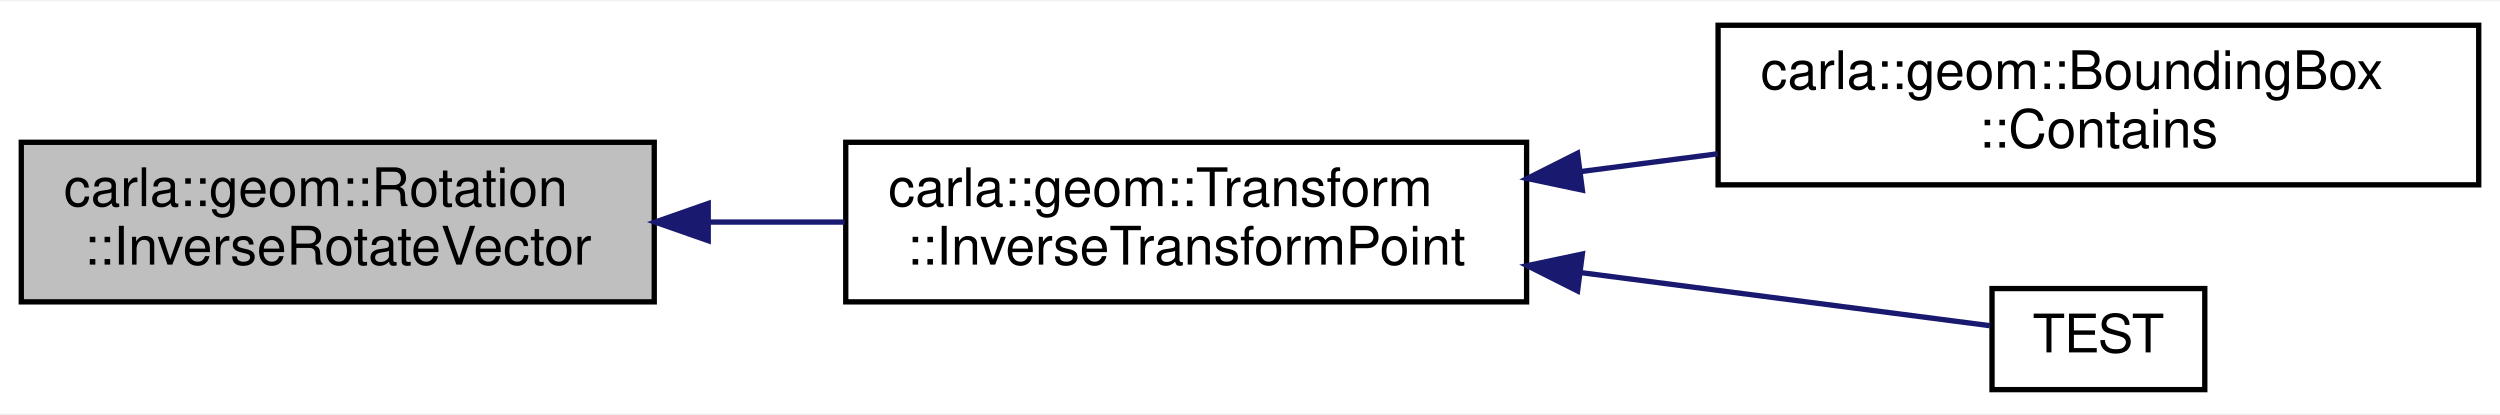
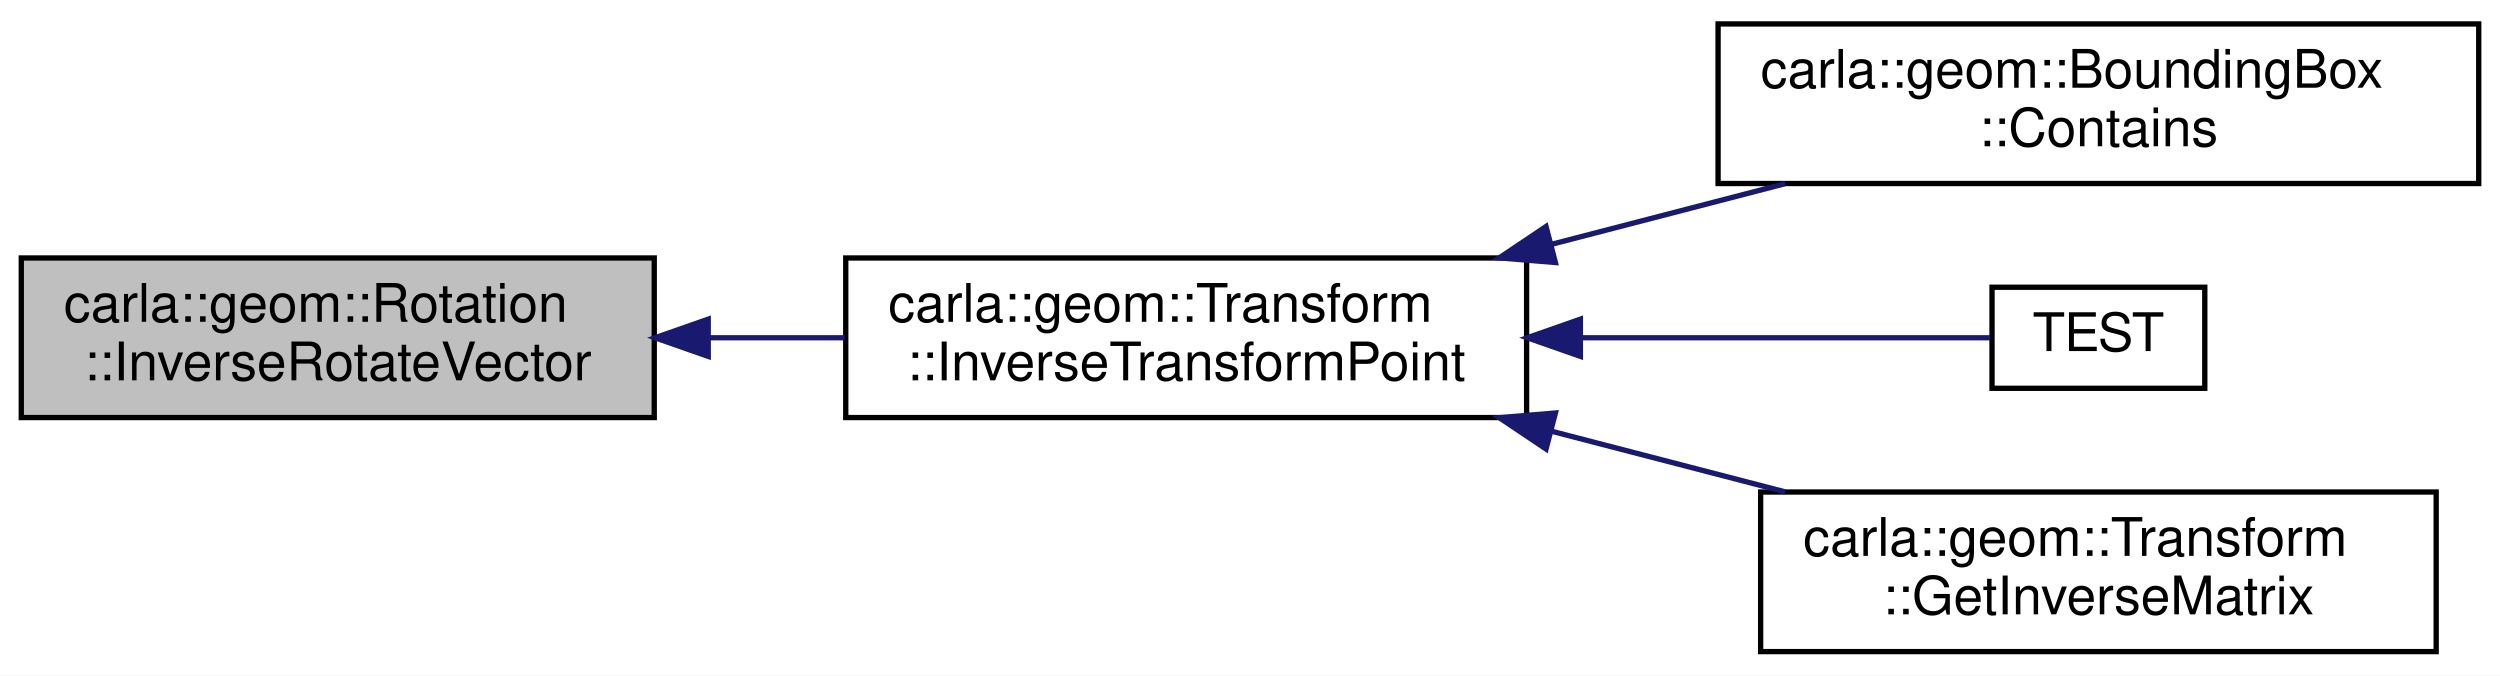
- <svg xmlns="http://www.w3.org/2000/svg" xmlns:xlink="http://www.w3.org/1999/xlink" width="470pt" height="78pt" viewBox="0.00 0.00 470.00 77.50">
-   <g id="graph0" class="graph" transform="scale(1 1) rotate(0) translate(4 73.5)">
-     <polygon fill="white" stroke="none" points="-4,4 -4,-73.5 466,-73.5 466,4 -4,4" />
+ <svg xmlns="http://www.w3.org/2000/svg" xmlns:xlink="http://www.w3.org/1999/xlink" width="470pt" height="127pt" viewBox="0.00 0.00 470.00 127.00">
+   <g id="graph0" class="graph" transform="scale(1 1) rotate(0) translate(4 123)">
+     <polygon fill="white" stroke="none" points="-4,4 -4,-123 466,-123 466,4 -4,4" />
    <g id="node1" class="node">
-       <polygon fill="#bfbfbf" stroke="black" points="0,-17 0,-47 119,-47 119,-17 0,-17" />
-       <text text-anchor="start" x="8" y="-35" font-family="Helvetica,sans-Serif" font-size="10.00">carla::geom::Rotation</text>
-       <text text-anchor="middle" x="59.5" y="-24" font-family="Helvetica,sans-Serif" font-size="10.00">::InverseRotateVector</text>
+       <polygon fill="#bfbfbf" stroke="black" points="0,-44.5 0,-74.5 119,-74.5 119,-44.5 0,-44.5" />
+       <text text-anchor="start" x="8" y="-62.5" font-family="Helvetica,sans-Serif" font-size="10.00">carla::geom::Rotation</text>
+       <text text-anchor="middle" x="59.5" y="-51.5" font-family="Helvetica,sans-Serif" font-size="10.00">::InverseRotateVector</text>
    </g>
    <g id="node2" class="node">
      <g id="a_node2">
        <a xlink:href="../../de/da4/classcarla_1_1geom_1_1Transform.html#afc089fb20c9da10bb5d2e260cdd4fa56" target="_top" xlink:title="Applies the inverse of this transformation to in_point. ">
-           <polygon fill="white" stroke="black" points="155,-17 155,-47 283,-47 283,-17 155,-17" />
-           <text text-anchor="start" x="163" y="-35" font-family="Helvetica,sans-Serif" font-size="10.00">carla::geom::Transform</text>
-           <text text-anchor="middle" x="219" y="-24" font-family="Helvetica,sans-Serif" font-size="10.00">::InverseTransformPoint</text>
+           <polygon fill="white" stroke="black" points="155,-44.5 155,-74.5 283,-74.5 283,-44.5 155,-44.5" />
+           <text text-anchor="start" x="163" y="-62.5" font-family="Helvetica,sans-Serif" font-size="10.00">carla::geom::Transform</text>
+           <text text-anchor="middle" x="219" y="-51.5" font-family="Helvetica,sans-Serif" font-size="10.00">::InverseTransformPoint</text>
        </a>
      </g>
    </g>
    <g id="edge1" class="edge">
-       <path fill="none" stroke="midnightblue" d="M129.365,-32C137.826,-32 146.443,-32 154.814,-32" />
-       <polygon fill="midnightblue" stroke="midnightblue" points="129.147,-28.5 119.147,-32 129.147,-35.5 129.147,-28.5" />
+       <path fill="none" stroke="midnightblue" d="M129.365,-59.5C137.826,-59.5 146.443,-59.5 154.814,-59.5" />
+       <polygon fill="midnightblue" stroke="midnightblue" points="129.147,-56 119.147,-59.5 129.147,-63 129.147,-56" />
    </g>
    <g id="node3" class="node">
      <g id="a_node3">
        <a xlink:href="../../d8/d68/classcarla_1_1geom_1_1BoundingBox.html#abf4a43801b59ca274b411cf26eb786d2" target="_top" xlink:title="Whether this BoundingBox contains in_world_point in world space. ">
-           <polygon fill="white" stroke="black" points="319,-39 319,-69 462,-69 462,-39 319,-39" />
-           <text text-anchor="start" x="327" y="-57" font-family="Helvetica,sans-Serif" font-size="10.00">carla::geom::BoundingBox</text>
-           <text text-anchor="middle" x="390.5" y="-46" font-family="Helvetica,sans-Serif" font-size="10.00">::Contains</text>
+           <polygon fill="white" stroke="black" points="319,-88.5 319,-118.5 462,-118.5 462,-88.5 319,-88.5" />
+           <text text-anchor="start" x="327" y="-106.5" font-family="Helvetica,sans-Serif" font-size="10.00">carla::geom::BoundingBox</text>
+           <text text-anchor="middle" x="390.5" y="-95.5" font-family="Helvetica,sans-Serif" font-size="10.00">::Contains</text>
        </a>
      </g>
    </g>
    <g id="edge2" class="edge">
-       <path fill="none" stroke="midnightblue" d="M293.081,-41.485C301.652,-42.598 310.385,-43.731 318.921,-44.839" />
-       <polygon fill="midnightblue" stroke="midnightblue" points="293.483,-38.008 283.116,-40.192 292.582,-44.95 293.483,-38.008" />
+       <path fill="none" stroke="midnightblue" d="M287.777,-77.094C302.297,-80.863 317.51,-84.812 331.615,-88.474" />
+       <polygon fill="midnightblue" stroke="midnightblue" points="288.417,-73.644 277.858,-74.519 286.658,-80.42 288.417,-73.644" />
    </g>
    <g id="node4" class="node">
      <g id="a_node4">
        <a xlink:href="../../d6/dd9/test__geom_8cpp.html#acfbdbb2cd19d012a24efb35615b59025" target="_top" xlink:title="TEST">
-           <polygon fill="white" stroke="black" points="370.5,-0.5 370.5,-19.5 410.5,-19.5 410.5,-0.5 370.5,-0.5" />
-           <text text-anchor="middle" x="390.5" y="-7.5" font-family="Helvetica,sans-Serif" font-size="10.00">TEST</text>
+           <polygon fill="white" stroke="black" points="370.5,-50 370.5,-69 410.5,-69 410.5,-50 370.5,-50" />
+           <text text-anchor="middle" x="390.5" y="-57" font-family="Helvetica,sans-Serif" font-size="10.00">TEST</text>
        </a>
      </g>
    </g>
    <g id="edge3" class="edge">
-       <path fill="none" stroke="midnightblue" d="M293.369,-22.477C321.474,-18.829 351.279,-14.961 370.118,-12.516" />
-       <polygon fill="midnightblue" stroke="midnightblue" points="292.582,-19.05 283.116,-23.808 293.483,-25.992 292.582,-19.05" />
+       <path fill="none" stroke="midnightblue" d="M293.369,-59.5C321.474,-59.5 351.279,-59.5 370.118,-59.5" />
+       <polygon fill="midnightblue" stroke="midnightblue" points="293.116,-56 283.116,-59.5 293.116,-63 293.116,-56" />
+     </g>
+     <g id="node5" class="node">
+       <g id="a_node5">
+         <a xlink:href="../../de/da4/classcarla_1_1geom_1_1Transform.html#a48c11c3a0d92196f2cdf5829ce35f215" target="_top" xlink:title="Computes the 4-matrix form of the inverse transformation. ">
+           <polygon fill="white" stroke="black" points="327,-0.5 327,-30.5 454,-30.5 454,-0.5 327,-0.5" />
+           <text text-anchor="start" x="335" y="-18.5" font-family="Helvetica,sans-Serif" font-size="10.00">carla::geom::Transform</text>
+           <text text-anchor="middle" x="390.5" y="-7.5" font-family="Helvetica,sans-Serif" font-size="10.00">::GetInverseMatrix</text>
+         </a>
+       </g>
+     </g>
+     <g id="edge4" class="edge">
+       <path fill="none" stroke="midnightblue" d="M287.777,-41.906C302.297,-38.137 317.51,-34.188 331.615,-30.526" />
+       <polygon fill="midnightblue" stroke="midnightblue" points="286.658,-38.58 277.858,-44.481 288.417,-45.356 286.658,-38.58" />
    </g>
  </g>
</svg>
